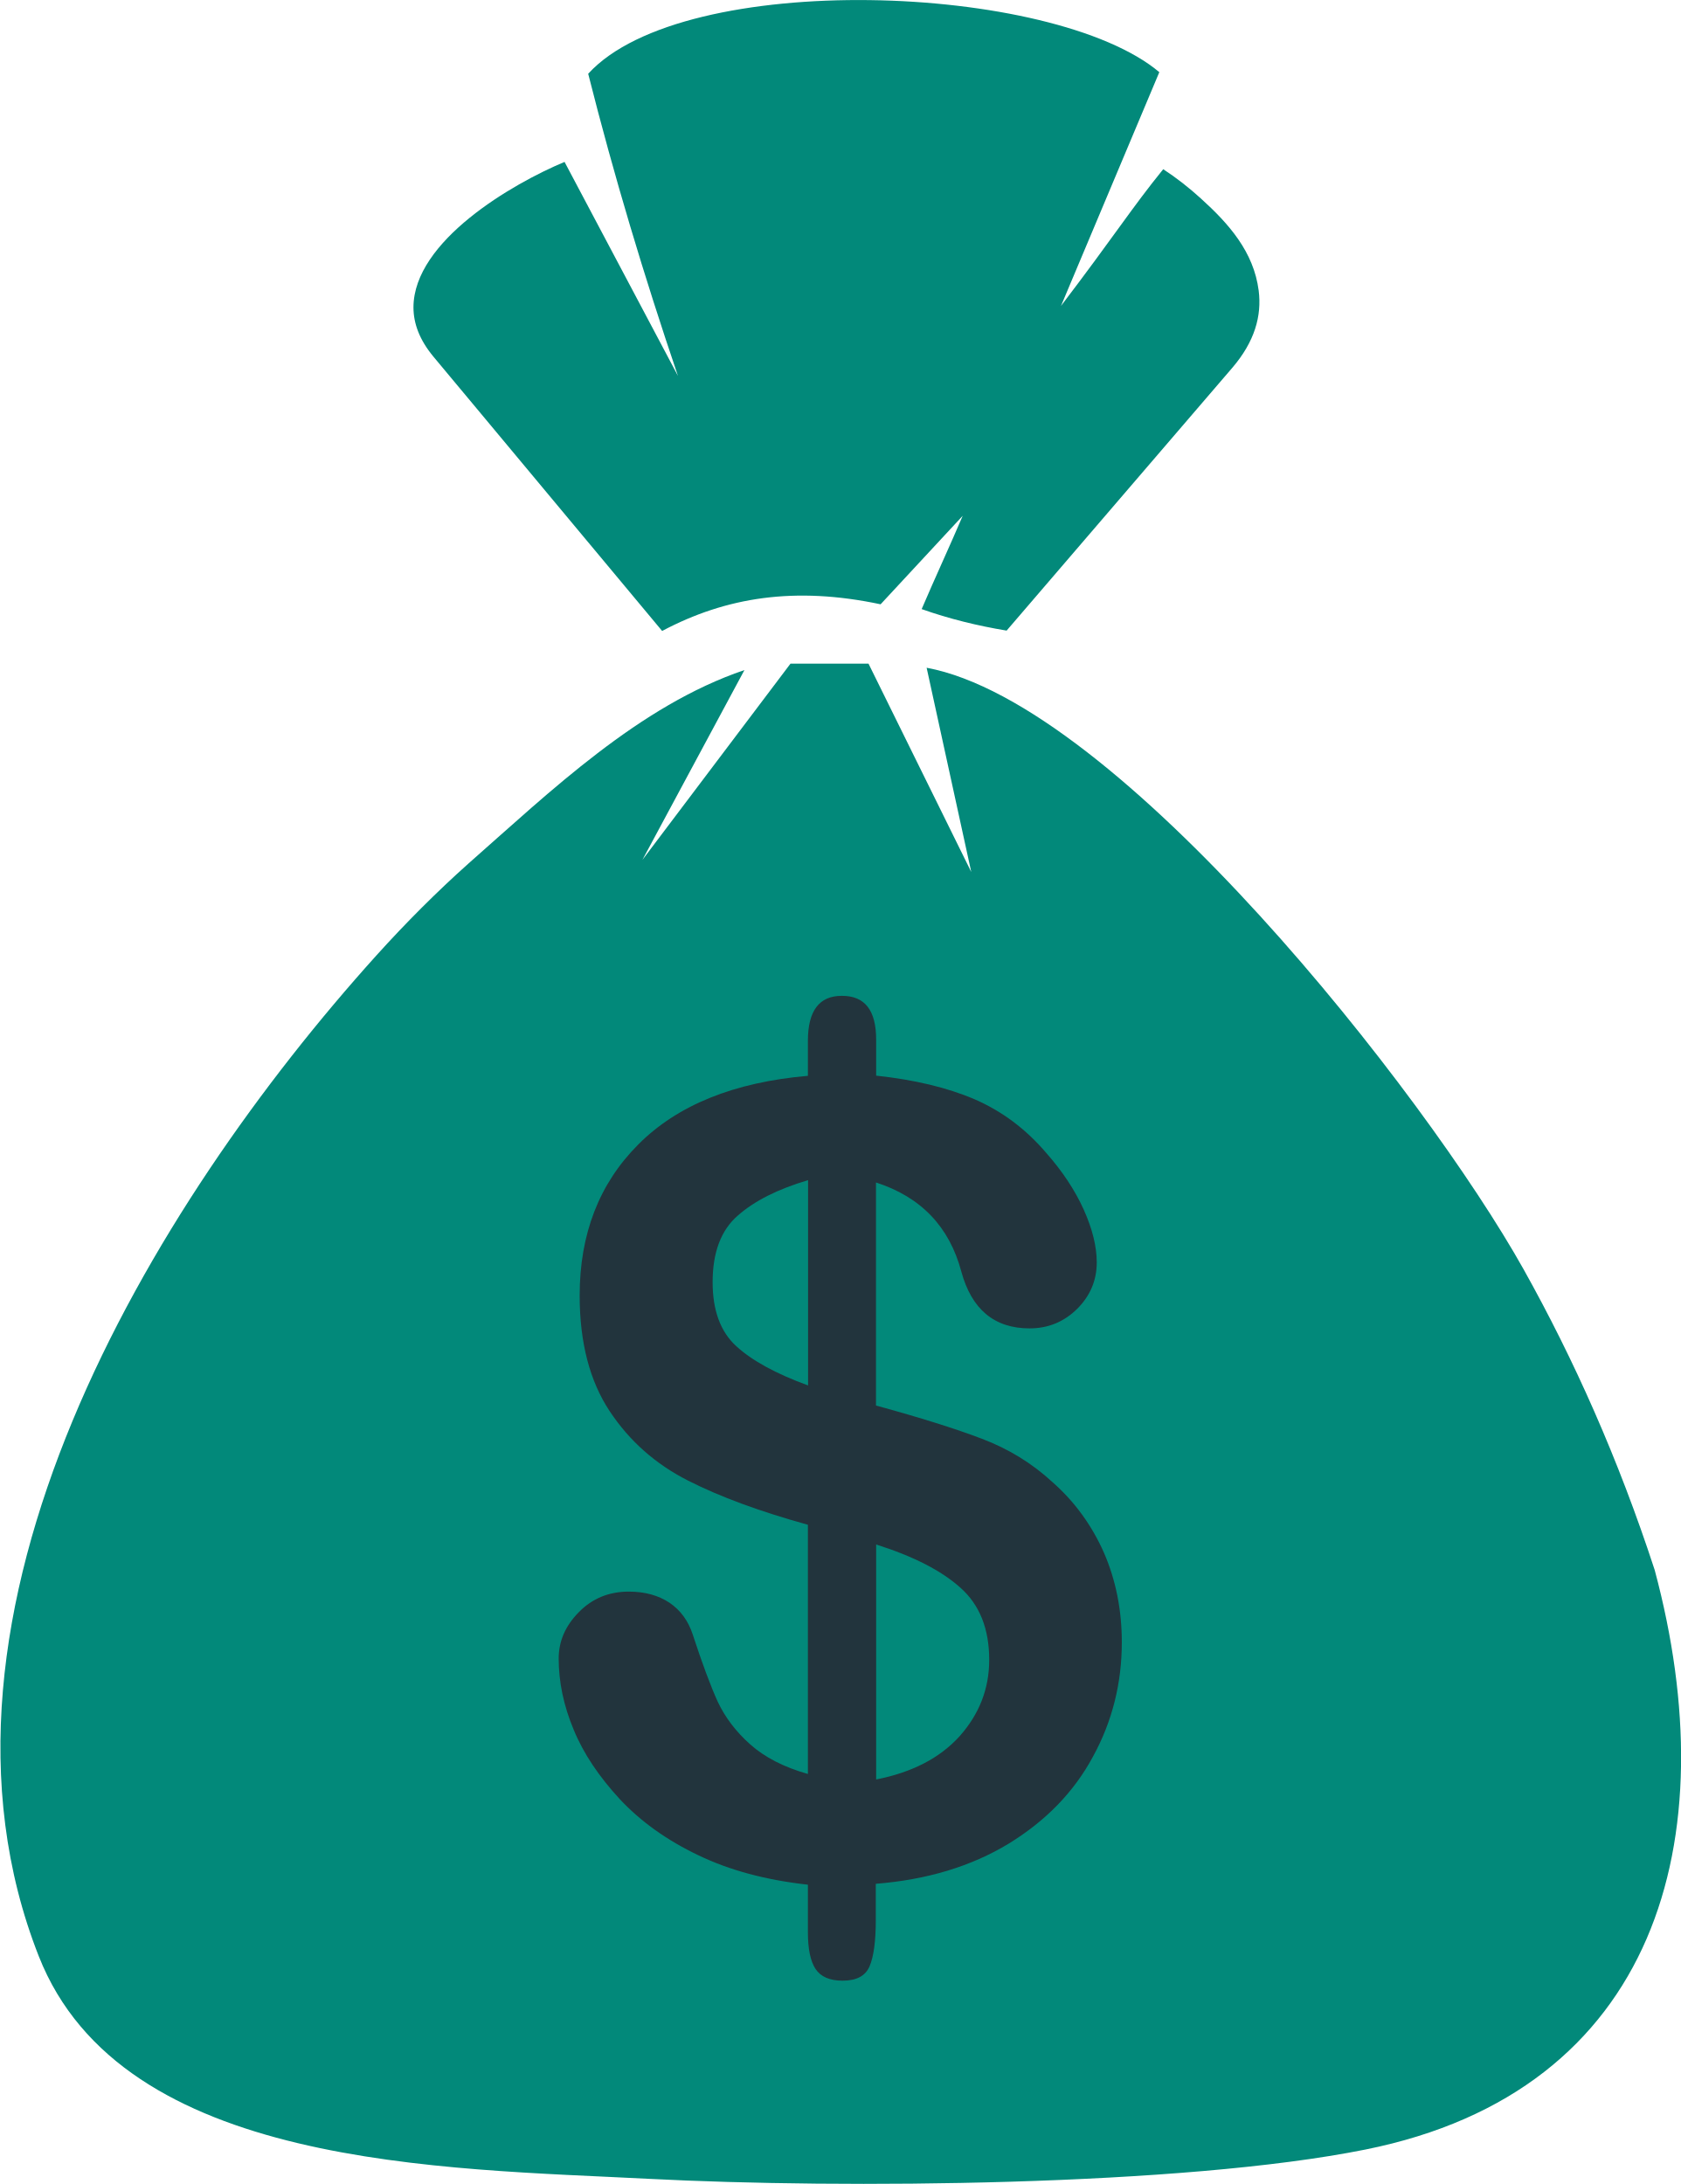
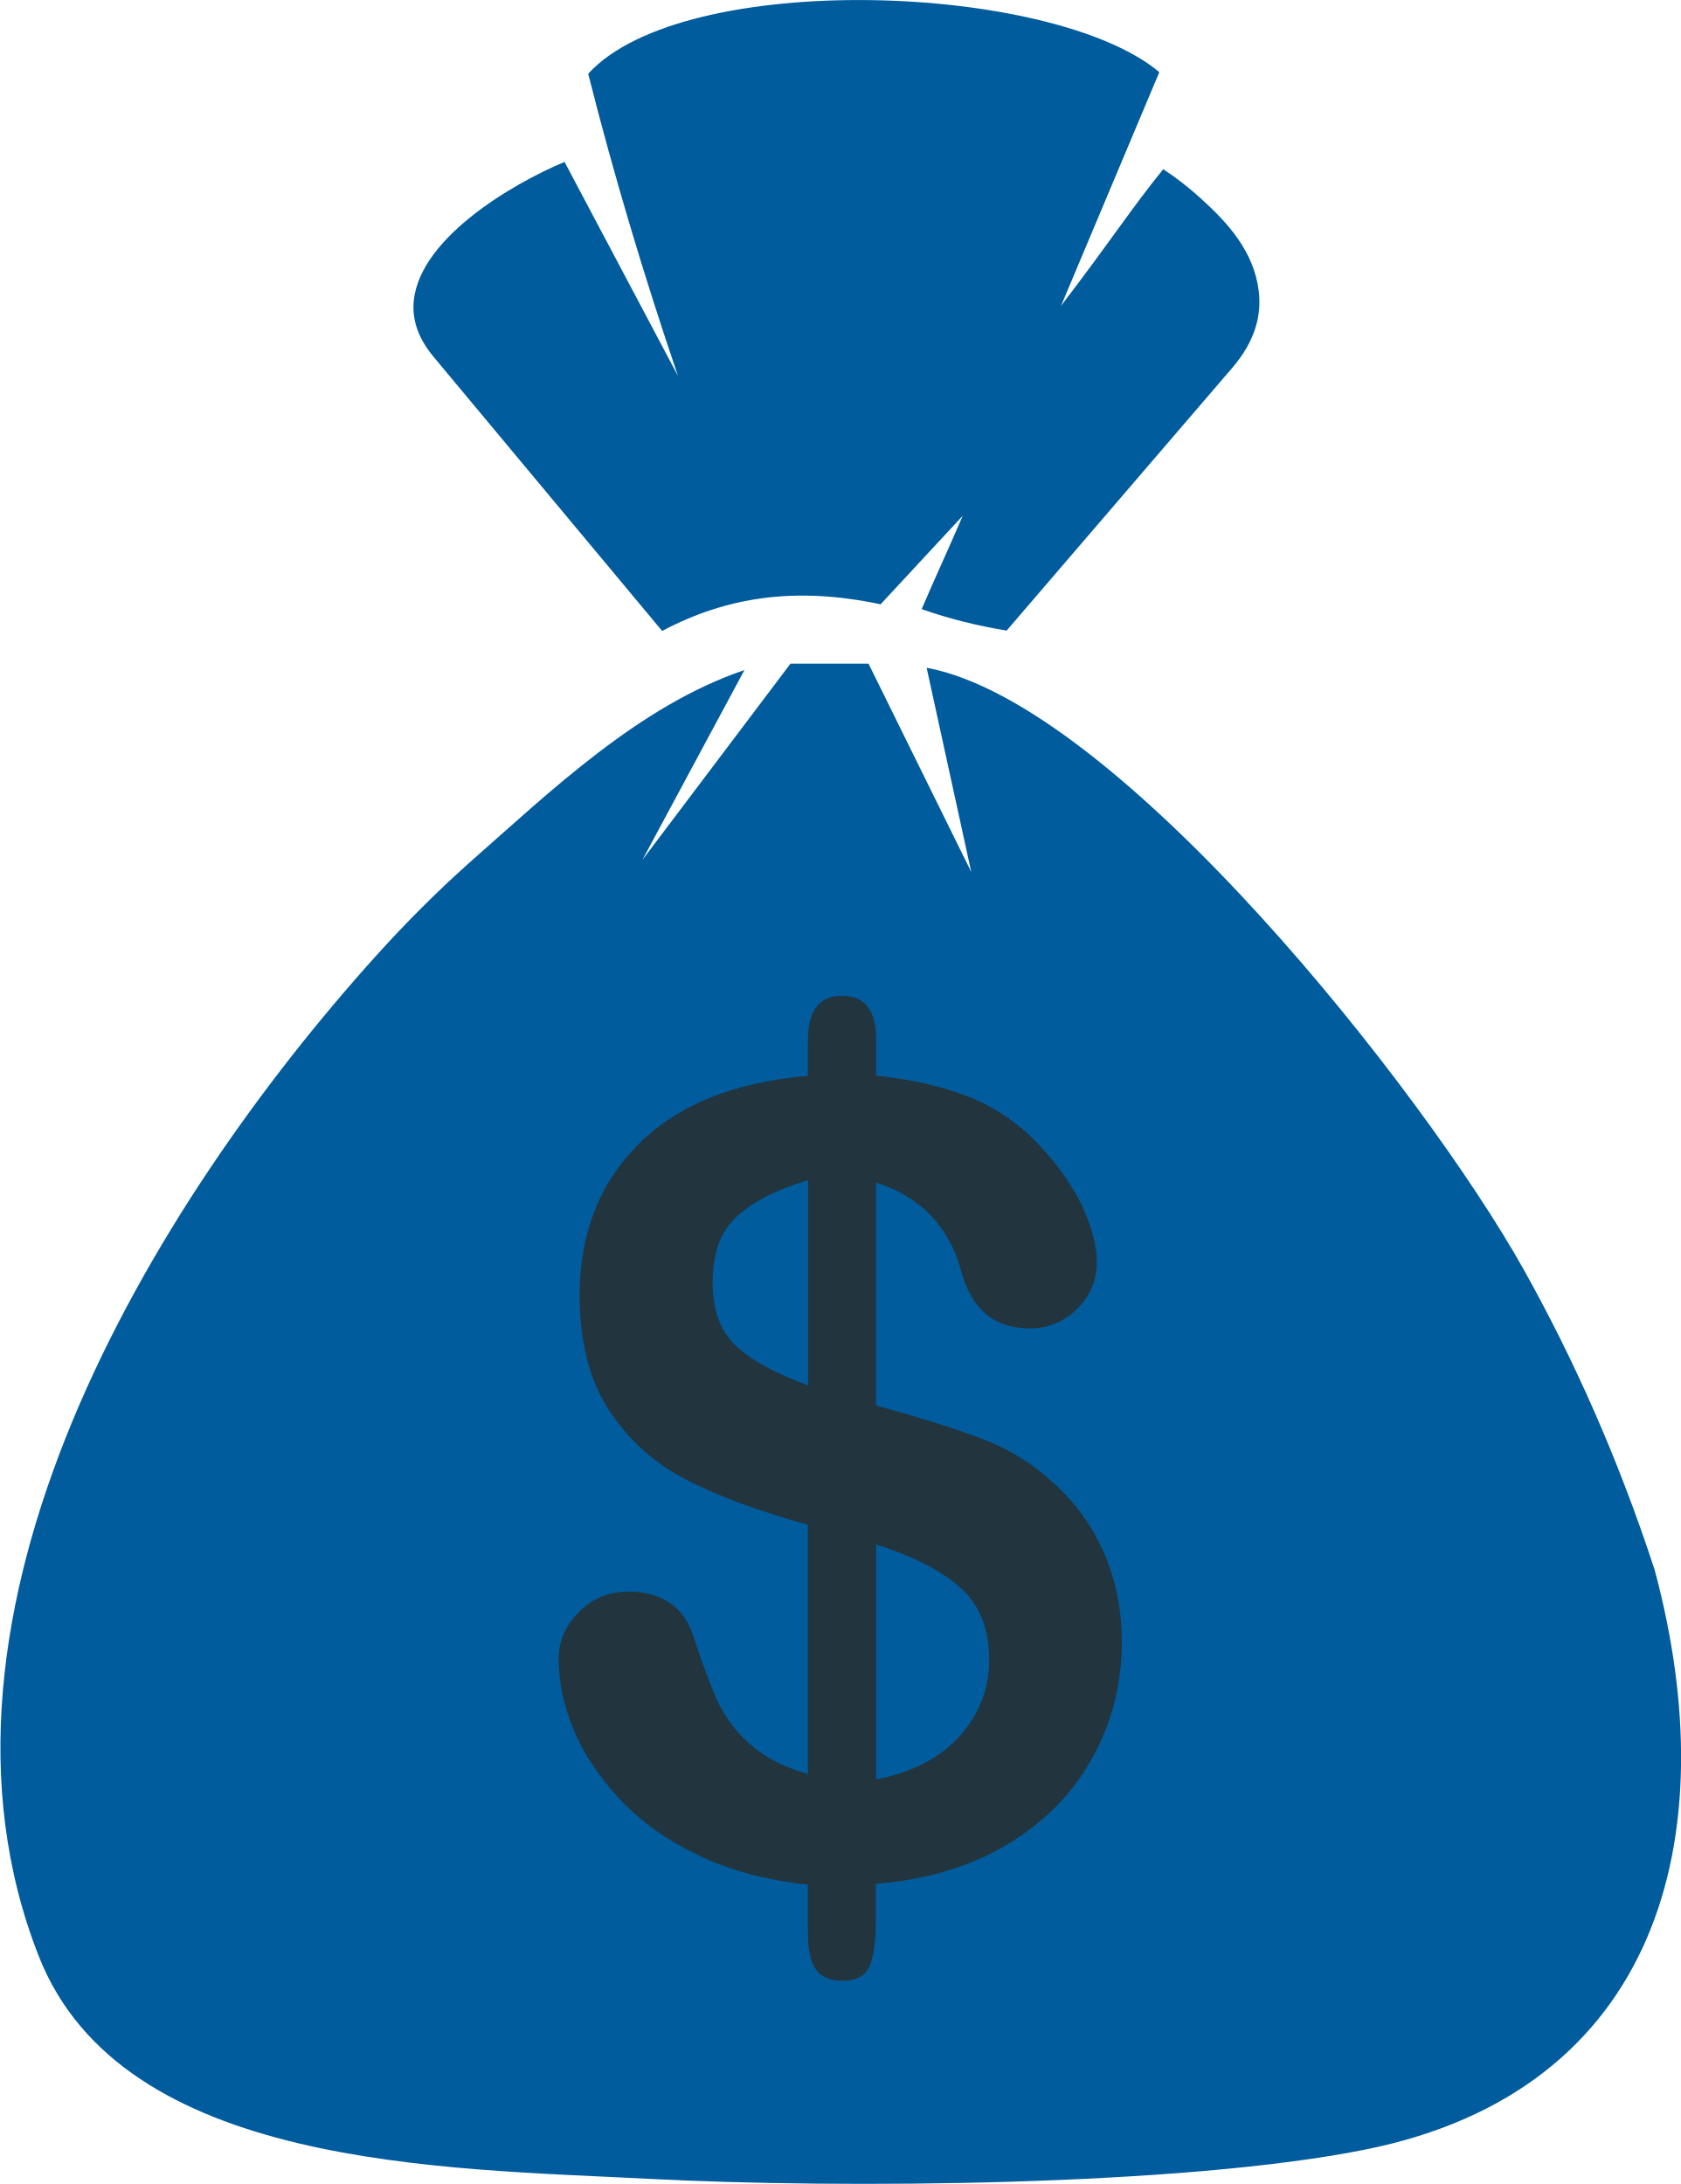
<svg xmlns="http://www.w3.org/2000/svg" version="1.1" id="Layer_1" x="0px" y="0px" viewBox="0 0 94.56 122.88" style="enable-background:new 0 0 94.56 122.88" xml:space="preserve">
  <style type="text/css">
-     .st0 { fill-rule:evenodd; clip-rule:evenodd; fill:#02897A; } /* Primary color */
+     .st0 { fill-rule:evenodd; clip-rule:evenodd; fill:#005C9D; } /* Primary color */
    .st1 { fill:#22343D; } /* Text color */
  </style>
  <g>
    <path class="st0" d="M38.14,21.15c-1.9-5.6-3.6-11.25-5.05-17c5.38-5.9,26.15-5.12,32.13-0.09l-5.53,13.15 c2.98-3.91,3.98-5.51,5.75-7.69c0.75,0.49,1.45,1.04,2.11,1.64c1.57,1.42,2.98,3,3.26,5.19c0.18,1.42-0.22,2.87-1.49,4.35 L56.63,35.48c-1.63-0.27-3.23-0.66-4.78-1.21c0.72-1.69,1.59-3.56,2.31-5.25L49.54,34c-4.81-1.02-8.69-0.41-12.29,1.5L24.37,20.05 c-0.76-0.92-1.11-1.84-1.11-2.76c0.01-3.73,5.57-6.96,8.5-8.18L38.14,21.15L38.14,21.15z M54.64,49.06l-2.51-11.49 c10.76,2,28.01,23.89,33.58,33.84c2.84,5.08,5.34,10.68,7.38,16.93c4.06,15.14,0.15,29.3-16.27,32.6 c-10.29,2.07-29.48,2.21-40.3,1.65c-11.63-0.6-29.64-0.58-34.34-12.53c-7.59-19.28,6.32-42.25,19-56.31 c1.67-1.85,3.39-3.57,5.18-5.17c4.61-4.06,9.59-8.87,15.52-10.88l-5.74,10.68l8.33-11.04h4.39L54.64,49.06L54.64,49.06z" />
    <path class="st1" d="M49.29,58.49v2.03c2.15,0.23,4,0.67,5.54,1.33c1.54,0.67,2.88,1.67,4.03,3.02c0.91,1.03,1.61,2.09,2.1,3.17 c0.49,1.09,0.74,2.08,0.74,2.99c0,1.01-0.37,1.88-1.1,2.61c-0.74,0.73-1.63,1.1-2.68,1.1c-1.98,0-3.26-1.07-3.84-3.2 c-0.67-2.51-2.26-4.19-4.8-5.01v12.55c2.49,0.68,4.49,1.31,5.96,1.87c1.48,0.56,2.81,1.37,3.97,2.44c1.25,1.1,2.21,2.43,2.89,3.96 c0.67,1.54,1.01,3.22,1.01,5.05c0,2.29-0.53,4.44-1.62,6.43c-1.08,2.01-2.67,3.63-4.76,4.91c-2.1,1.27-4.58,2.02-7.46,2.25v2.05 c0,1.18-0.12,2.05-0.35,2.59c-0.23,0.54-0.73,0.81-1.52,0.81c-0.72,0-1.23-0.22-1.52-0.66c-0.29-0.44-0.43-1.13-0.43-2.06v-2.68 c-2.35-0.26-4.41-0.81-6.17-1.66c-1.76-0.84-3.23-1.89-4.41-3.15c-1.17-1.27-2.05-2.57-2.6-3.92c-0.57-1.36-0.84-2.7-0.84-4 c0-0.96,0.37-1.83,1.13-2.6c0.75-0.77,1.69-1.16,2.81-1.16c0.91,0,1.67,0.21,2.3,0.63c0.62,0.42,1.05,1.02,1.3,1.78 c0.54,1.65,1.01,2.91,1.41,3.79c0.41,0.87,1.02,1.68,1.83,2.4c0.81,0.72,1.89,1.28,3.24,1.66V85.79c-2.7-0.75-4.94-1.57-6.75-2.49 c-1.81-0.92-3.28-2.21-4.4-3.9c-1.12-1.69-1.69-3.86-1.69-6.51c0-3.46,1.1-6.3,3.3-8.5c2.2-2.21,5.38-3.5,9.54-3.86v-1.97 c0-1.69,0.64-2.53,1.9-2.53C48.65,56.02,49.29,56.84,49.29,58.49L49.29,58.49z M45.46,77.95V66.4c-1.69,0.5-3.01,1.16-3.95,1.99 c-0.95,0.82-1.42,2.08-1.42,3.75c0,1.58,0.44,2.79,1.33,3.6C42.3,76.55,43.65,77.29,45.46,77.95L45.46,77.95z M49.29,86.9v13.22 c2.03-0.4,3.59-1.21,4.7-2.44c1.1-1.24,1.66-2.66,1.66-4.29c0-1.75-0.54-3.1-1.62-4.06C52.96,88.37,51.38,87.56,49.29,86.9 L49.29,86.9z" />
  </g>
</svg>
